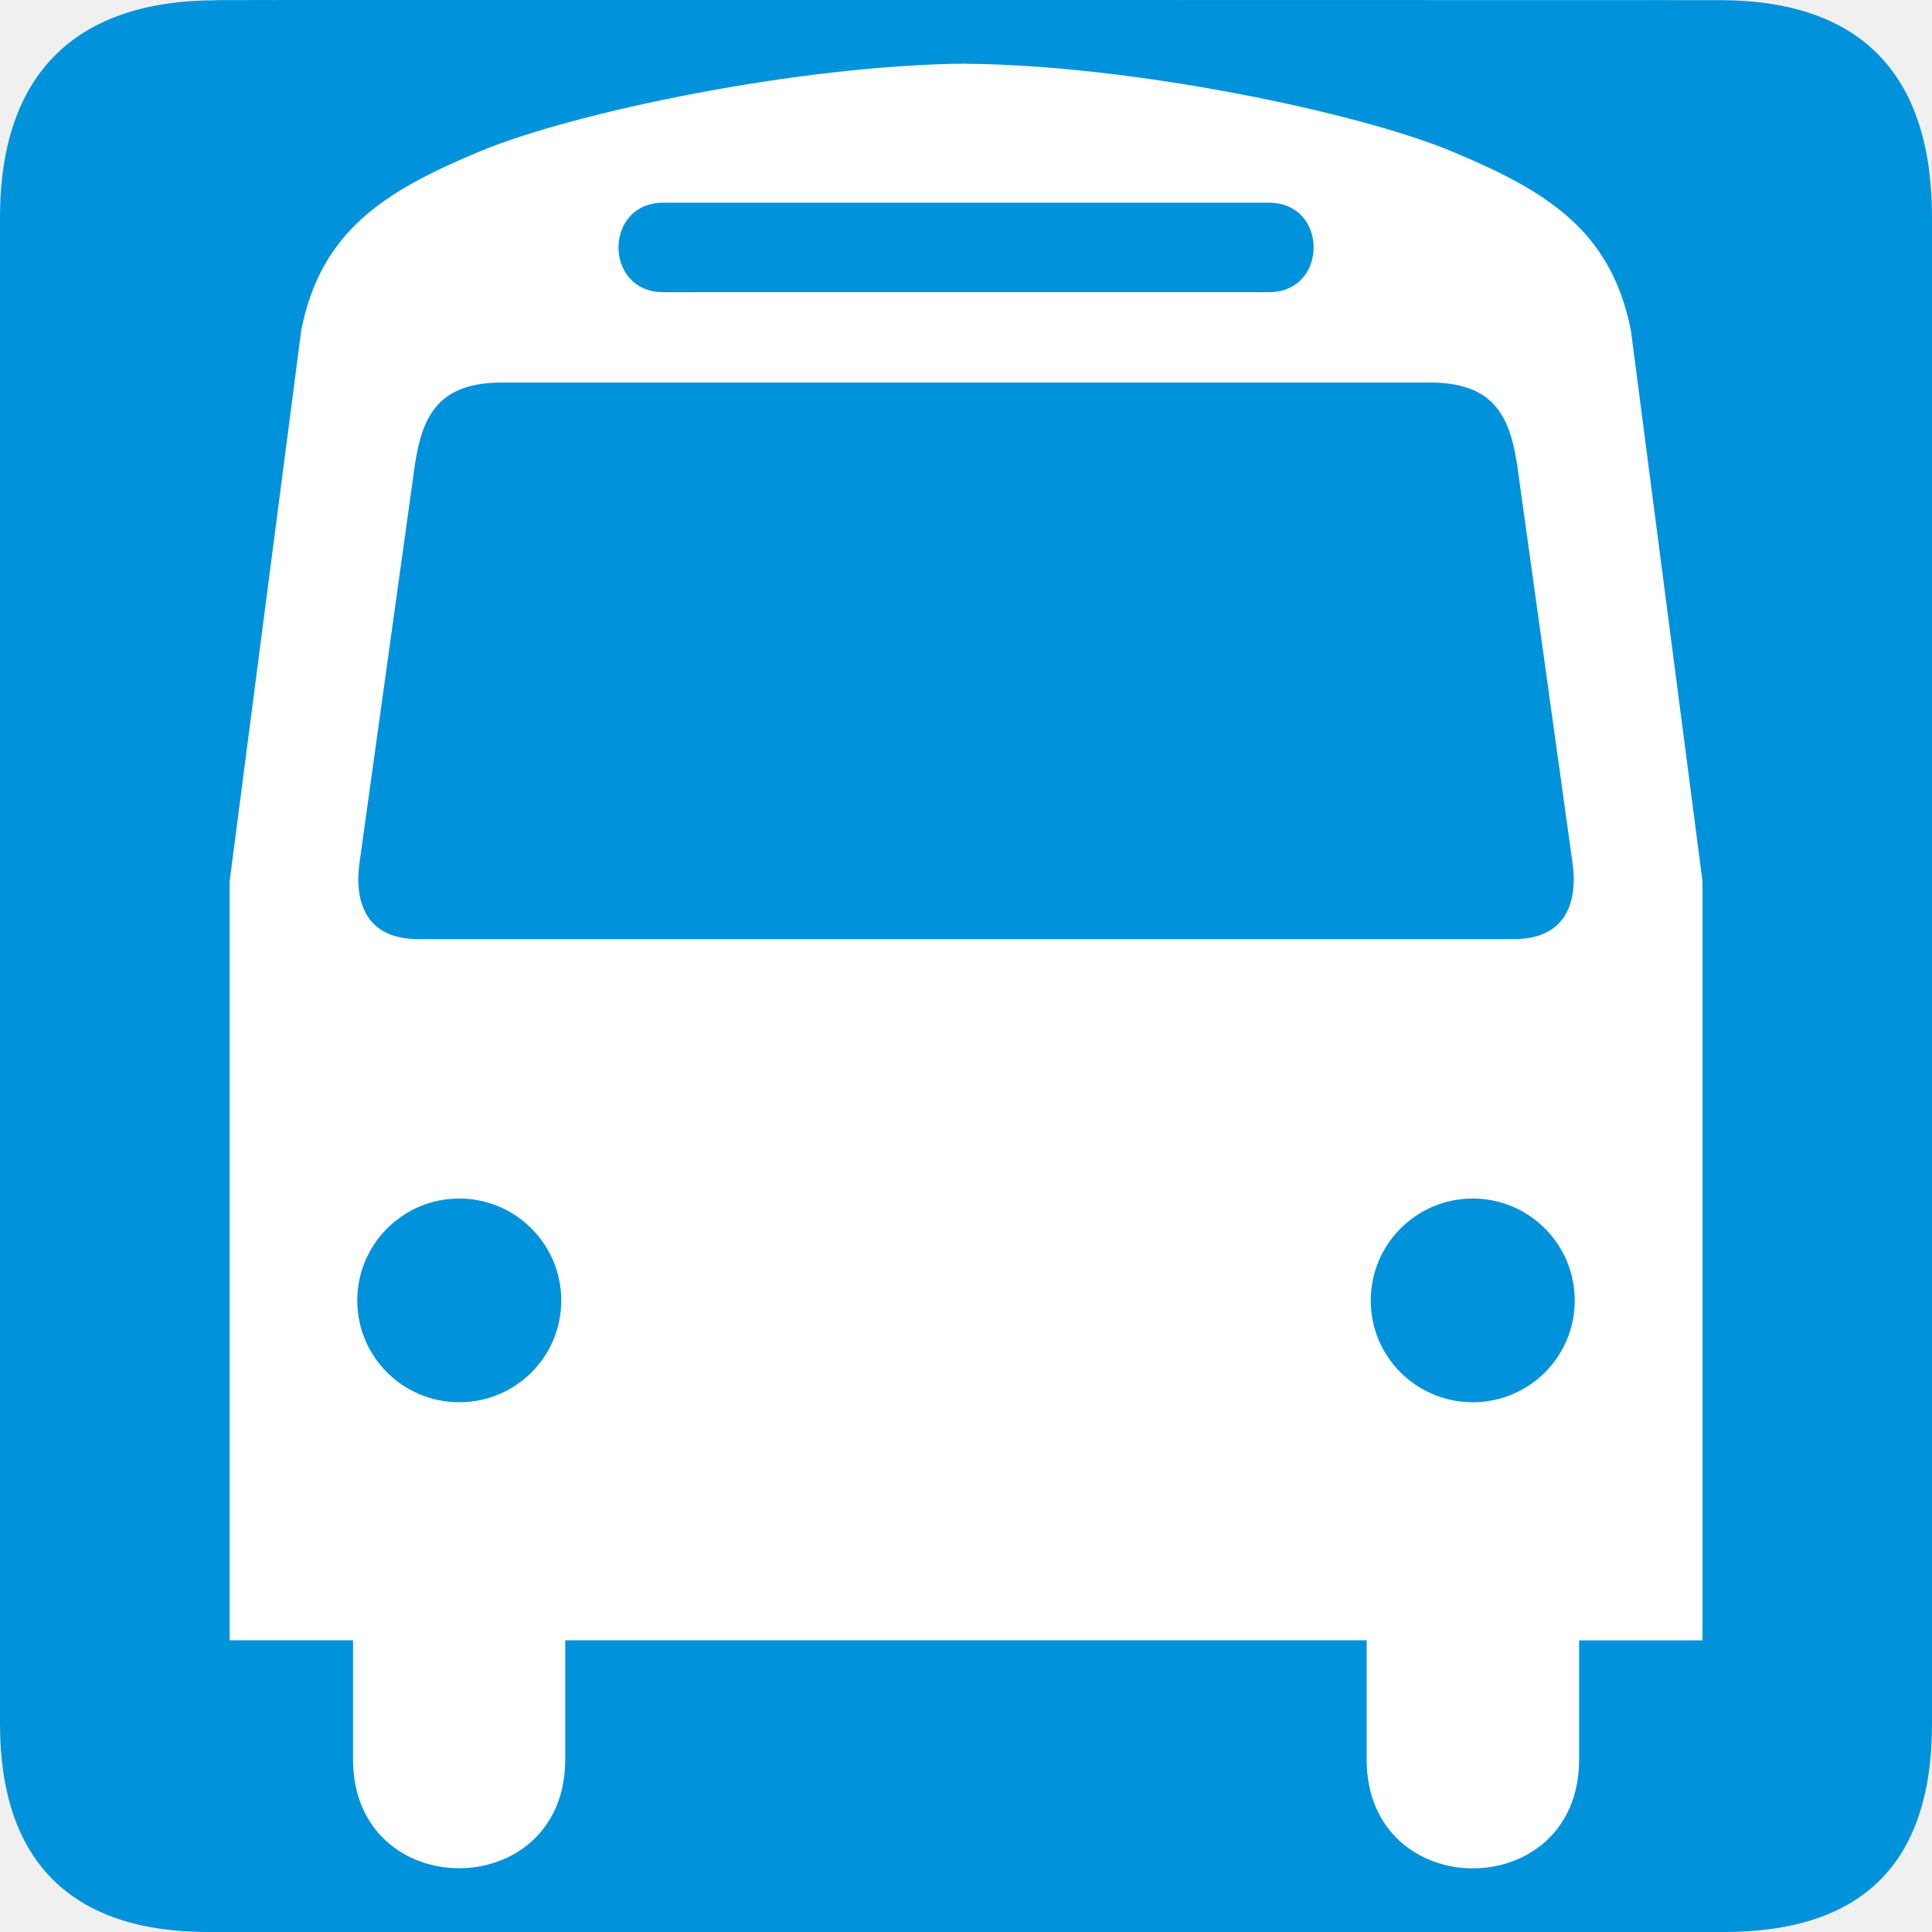
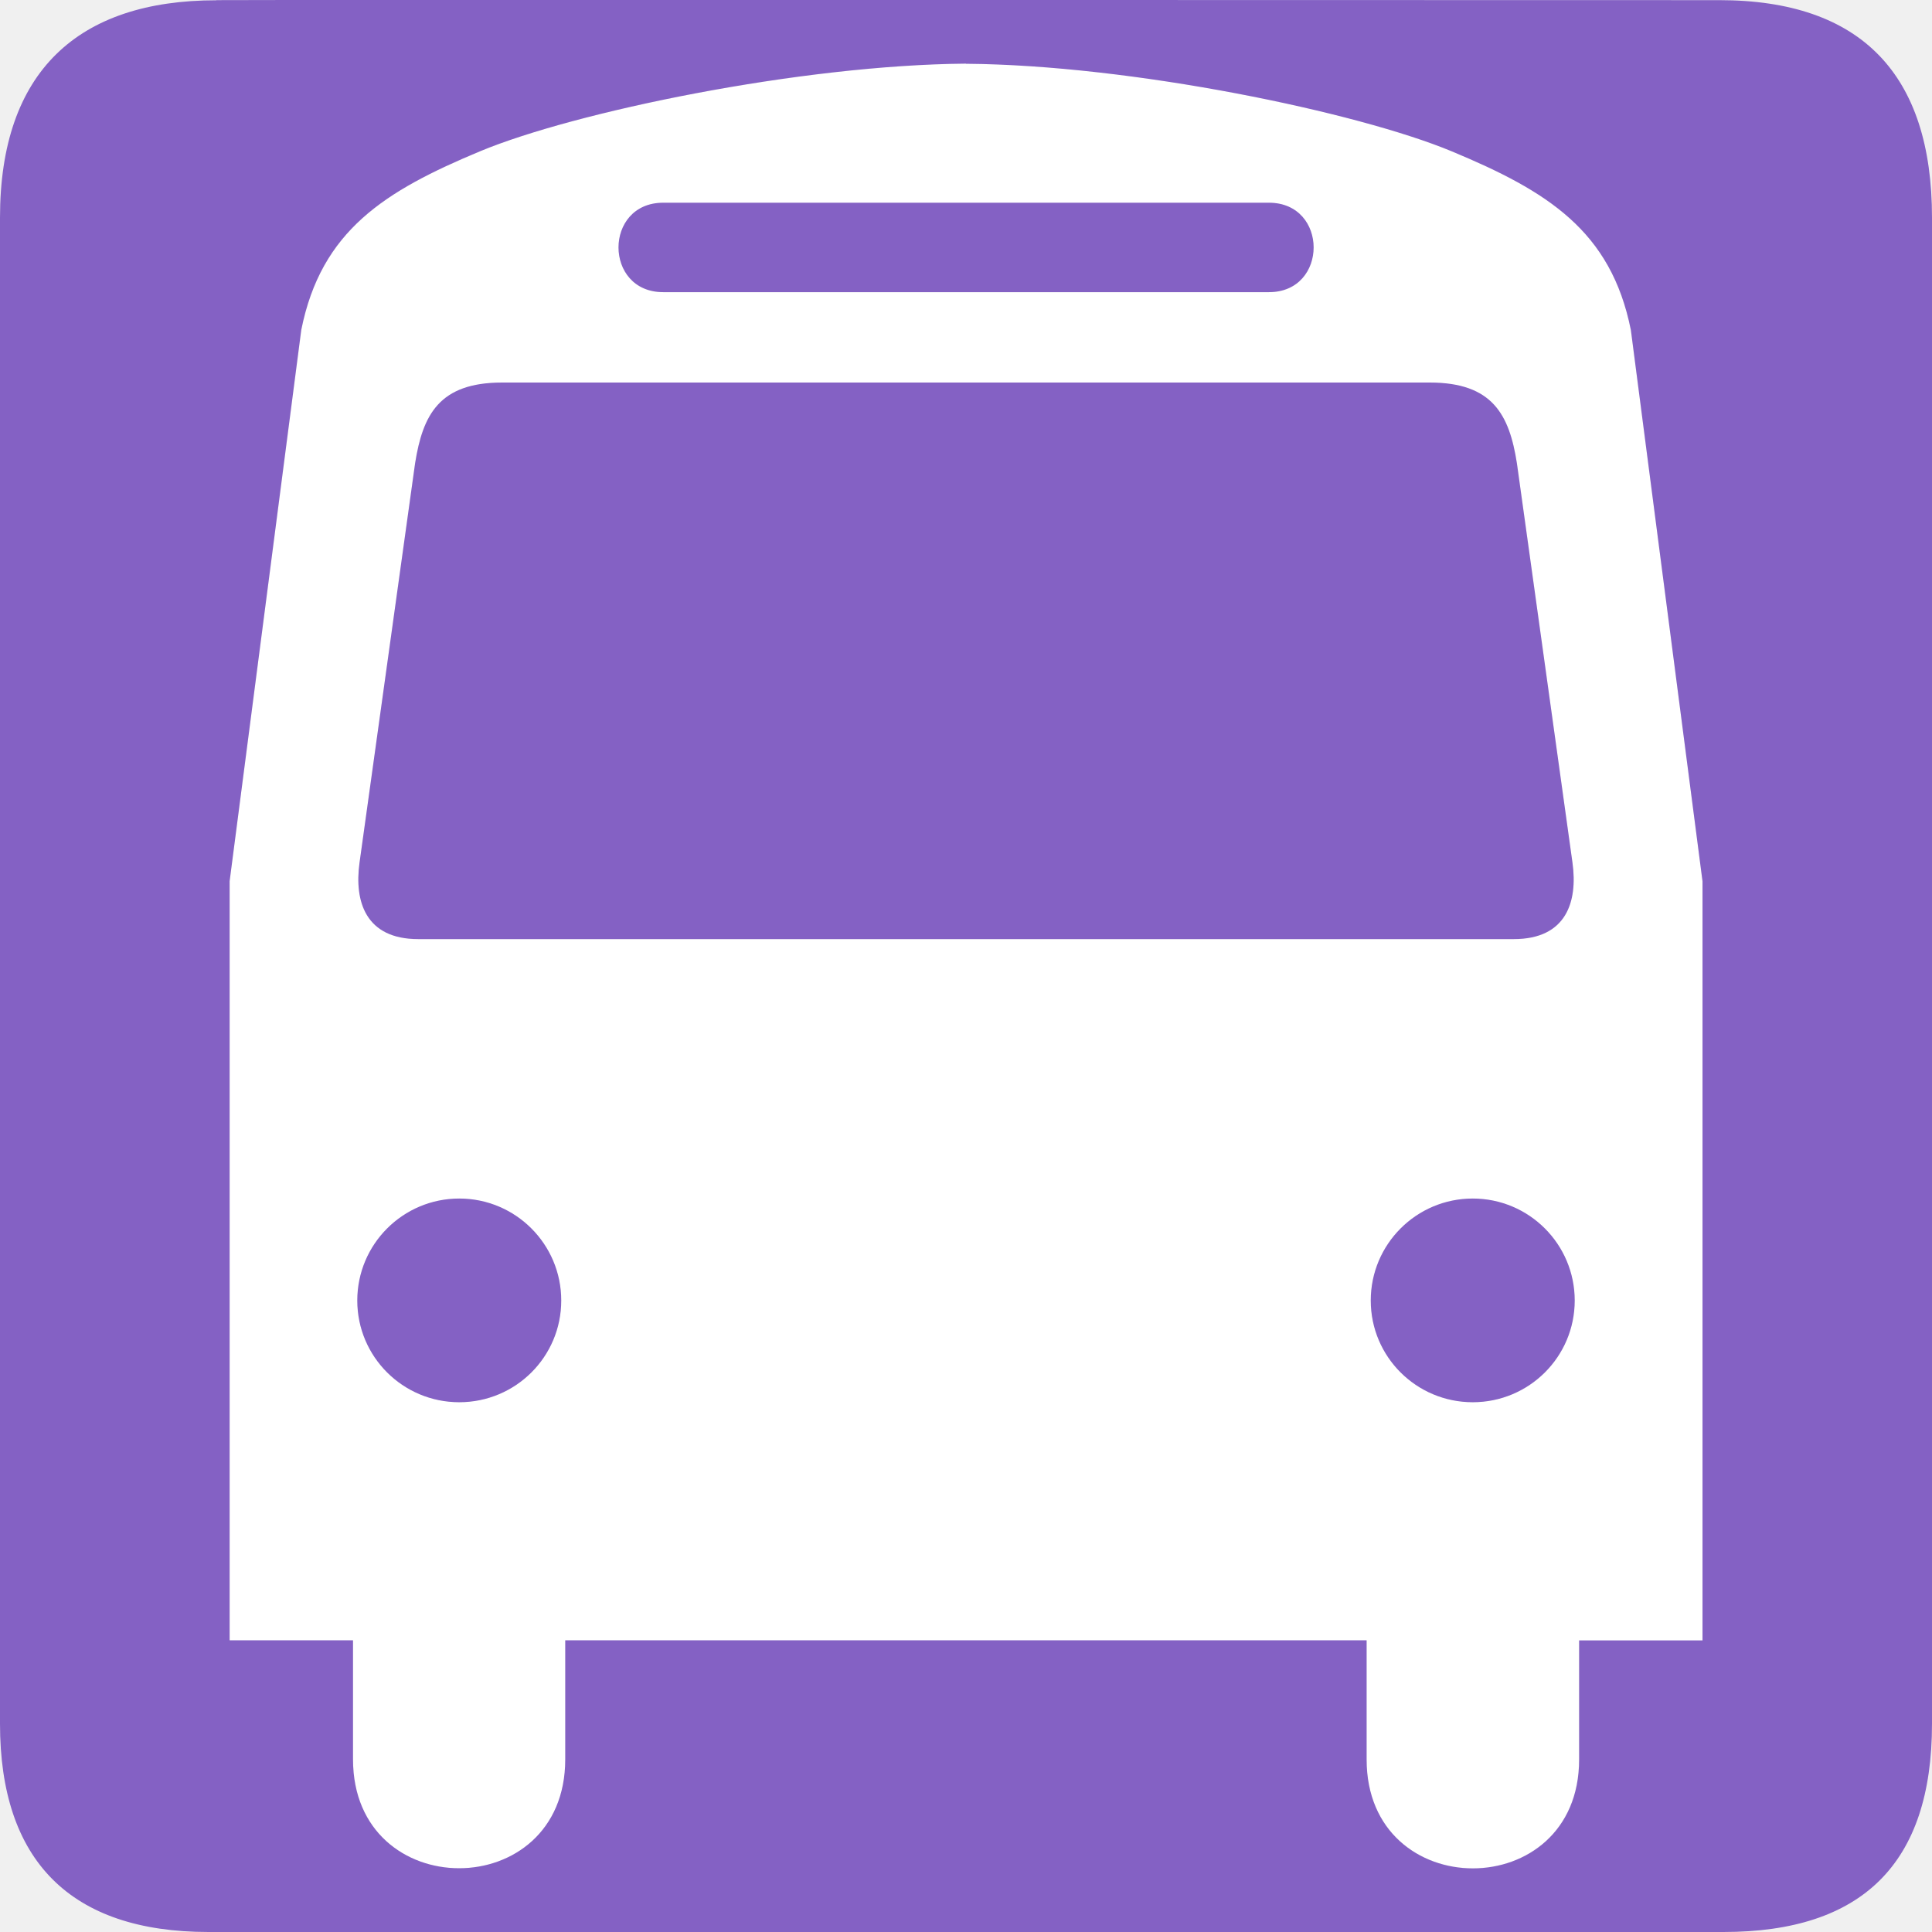
<svg xmlns="http://www.w3.org/2000/svg" id="svg2" height="14" width="14" version="1.0">
  <defs id="defs4">
    <marker id="ArrowStart" markerHeight="3" markerUnits="strokeWidth" markerWidth="4" orient="auto" refX="10" refY="5" viewBox="0 0 10 10">
      <path d="M 10,0 0,5 10,10 Z" id="path2111" />
    </marker>
    <marker id="ArrowEnd" markerHeight="3" markerUnits="strokeWidth" markerWidth="4" orient="auto" refX="0" refY="5" viewBox="0 0 10 10">
      <path d="M 0,0 10,5 0,10 Z" id="path2108" />
    </marker>
  </defs>
  <g style="fill:#000000" transform="matrix(0.02891259,0,0,0.02891259,1.934619,0.8226388)" id="g2117">
    <g style="fill:#000000" id="g2119">
      <g style="fill:#000000" id="g2121">
        <path d="" style="fill:#000000;stroke:none" id="path2125" />
      </g>
      <g style="fill:#000000" id="g2127">
        <path d="" style="fill:#000000;stroke:none" id="path2131" />
      </g>
    </g>
  </g>
  <path id="path1329-9" d="m 7,0.462 c -1.205,0.01 -2.84,0.351 -3.521,0.635 -0.691,0.288 -1.151,0.575 -1.295,1.295 l -0.52,3.994 v 5.502 h 0.895 v 0.861 c 0,1.052 1.537,1.052 1.537,0 v -0.861 h 2.844 0.008 2.955 v 0.861 c 0,1.052 1.539,1.052 1.539,0 v -0.861 h 0.895 V 6.386 l -0.52,-3.994 C 11.672,1.671 11.213,1.385 10.521,1.097 9.84,0.813 8.205,0.471 7,0.462 Z m -2.195,1.008 h 2.143 2.248 c 0.432,6e-6 0.432,0.648 0,0.648 h -2.252 -2.139 c -0.432,0 -0.432,-0.648 0,-0.648 z m -1.166,1.303 h 3.305 3.416 c 0.457,0 0.577,0.234 0.633,0.586 l 0.402,2.896 c 0.038,0.278 -0.042,0.551 -0.426,0.551 H 6.947 3.031 c -0.383,0 -0.463,-0.273 -0.426,-0.551 l 0.402,-2.896 c 0.055,-0.352 0.174,-0.586 0.631,-0.586 z m -0.311,5.914 c 0.408,0 0.738,0.33 0.738,0.738 1e-6,0.408 -0.33,0.736 -0.738,0.736 -0.408,0 -0.738,-0.329 -0.738,-0.736 0,-0.408 0.33,-0.738 0.738,-0.738 z m 7.344,0 c 0.408,0 0.738,0.33 0.738,0.738 0,0.408 -0.33,0.736 -0.738,0.736 -0.408,0 -0.738,-0.329 -0.738,-0.736 0,-0.408 0.33,-0.738 0.738,-0.738 z" style="fill:#ffffff;fill-opacity:1;stroke:none;stroke-width:0.083" />
-   <path style="fill-opacity:1;stroke:none;stroke-width:0.083;fill:#0092da" d="M 1.568,0.002 C 0.564,0.002 -4.5000001e-8,0.519 -4.5000001e-8,1.577 V 12.491 C -4.5000001e-8,13.481 0.508,14 1.511,14 H 12.489 C 13.492,14 14,13.507 14,12.491 V 1.577 c 0,-1.033 -0.508,-1.576 -1.542,-1.576 -9.6e-5,0 -10.893,-0.003 -10.89,0 z m 5.432,0.46 c 1.205,0.009 2.839,0.351 3.521,0.635 0.691,0.288 1.153,0.574 1.297,1.295 l 0.519,3.994 v 5.501 h -0.894 v 0.863 c 0,1.052 -1.54,1.052 -1.54,0 V 11.886 H 6.947 6.939 4.096 v 0.863 c 0,1.052 -1.538,1.052 -1.538,0 V 11.886 H 1.664 V 6.385 L 2.183,2.391 C 2.327,1.67 2.788,1.384 3.479,1.096 4.161,0.812 5.795,0.471 7,0.461 Z M 4.806,1.469 c -0.432,0 -0.432,0.648 0,0.648 h 2.138 2.251 c 0.432,0 0.432,-0.648 0,-0.648 H 6.947 Z M 3.639,2.772 c -0.457,0 -0.575,0.234 -0.631,0.585 L 2.605,6.253 c -0.038,0.278 0.043,0.552 0.426,0.552 h 3.916 4.022 c 0.384,0 0.464,-0.274 0.426,-0.552 L 10.992,3.357 C 10.937,3.005 10.816,2.772 10.36,2.772 H 6.943 Z M 3.328,8.685 c -0.408,0 -0.739,0.331 -0.739,0.739 0,0.408 0.331,0.737 0.739,0.737 0.408,0 0.739,-0.329 0.739,-0.737 0,-0.408 -0.331,-0.739 -0.739,-0.739 z m 7.344,0 c -0.408,0 -0.739,0.331 -0.739,0.739 0,0.408 0.331,0.737 0.739,0.737 0.408,0 0.739,-0.329 0.739,-0.737 0,-0.408 -0.331,-0.739 -0.739,-0.739 z" id="path1329-9-7" />
+   <path style="fill-opacity:1;stroke:none;stroke-width:0.083;fill:#8461C4" d="M 1.568,0.002 C 0.564,0.002 -4.5000001e-8,0.519 -4.5000001e-8,1.577 V 12.491 C -4.5000001e-8,13.481 0.508,14 1.511,14 H 12.489 C 13.492,14 14,13.507 14,12.491 V 1.577 c 0,-1.033 -0.508,-1.576 -1.542,-1.576 -9.6e-5,0 -10.893,-0.003 -10.89,0 z m 5.432,0.46 c 1.205,0.009 2.839,0.351 3.521,0.635 0.691,0.288 1.153,0.574 1.297,1.295 l 0.519,3.994 v 5.501 h -0.894 v 0.863 c 0,1.052 -1.54,1.052 -1.54,0 V 11.886 H 6.947 6.939 4.096 v 0.863 c 0,1.052 -1.538,1.052 -1.538,0 V 11.886 H 1.664 V 6.385 L 2.183,2.391 C 2.327,1.67 2.788,1.384 3.479,1.096 4.161,0.812 5.795,0.471 7,0.461 Z M 4.806,1.469 c -0.432,0 -0.432,0.648 0,0.648 h 2.138 2.251 c 0.432,0 0.432,-0.648 0,-0.648 H 6.947 Z M 3.639,2.772 c -0.457,0 -0.575,0.234 -0.631,0.585 L 2.605,6.253 c -0.038,0.278 0.043,0.552 0.426,0.552 h 3.916 4.022 c 0.384,0 0.464,-0.274 0.426,-0.552 L 10.992,3.357 C 10.937,3.005 10.816,2.772 10.36,2.772 H 6.943 Z M 3.328,8.685 c -0.408,0 -0.739,0.331 -0.739,0.739 0,0.408 0.331,0.737 0.739,0.737 0.408,0 0.739,-0.329 0.739,-0.737 0,-0.408 -0.331,-0.739 -0.739,-0.739 z m 7.344,0 c -0.408,0 -0.739,0.331 -0.739,0.739 0,0.408 0.331,0.737 0.739,0.737 0.408,0 0.739,-0.329 0.739,-0.737 0,-0.408 -0.331,-0.739 -0.739,-0.739 z" id="path1329-9-7" />
</svg>
